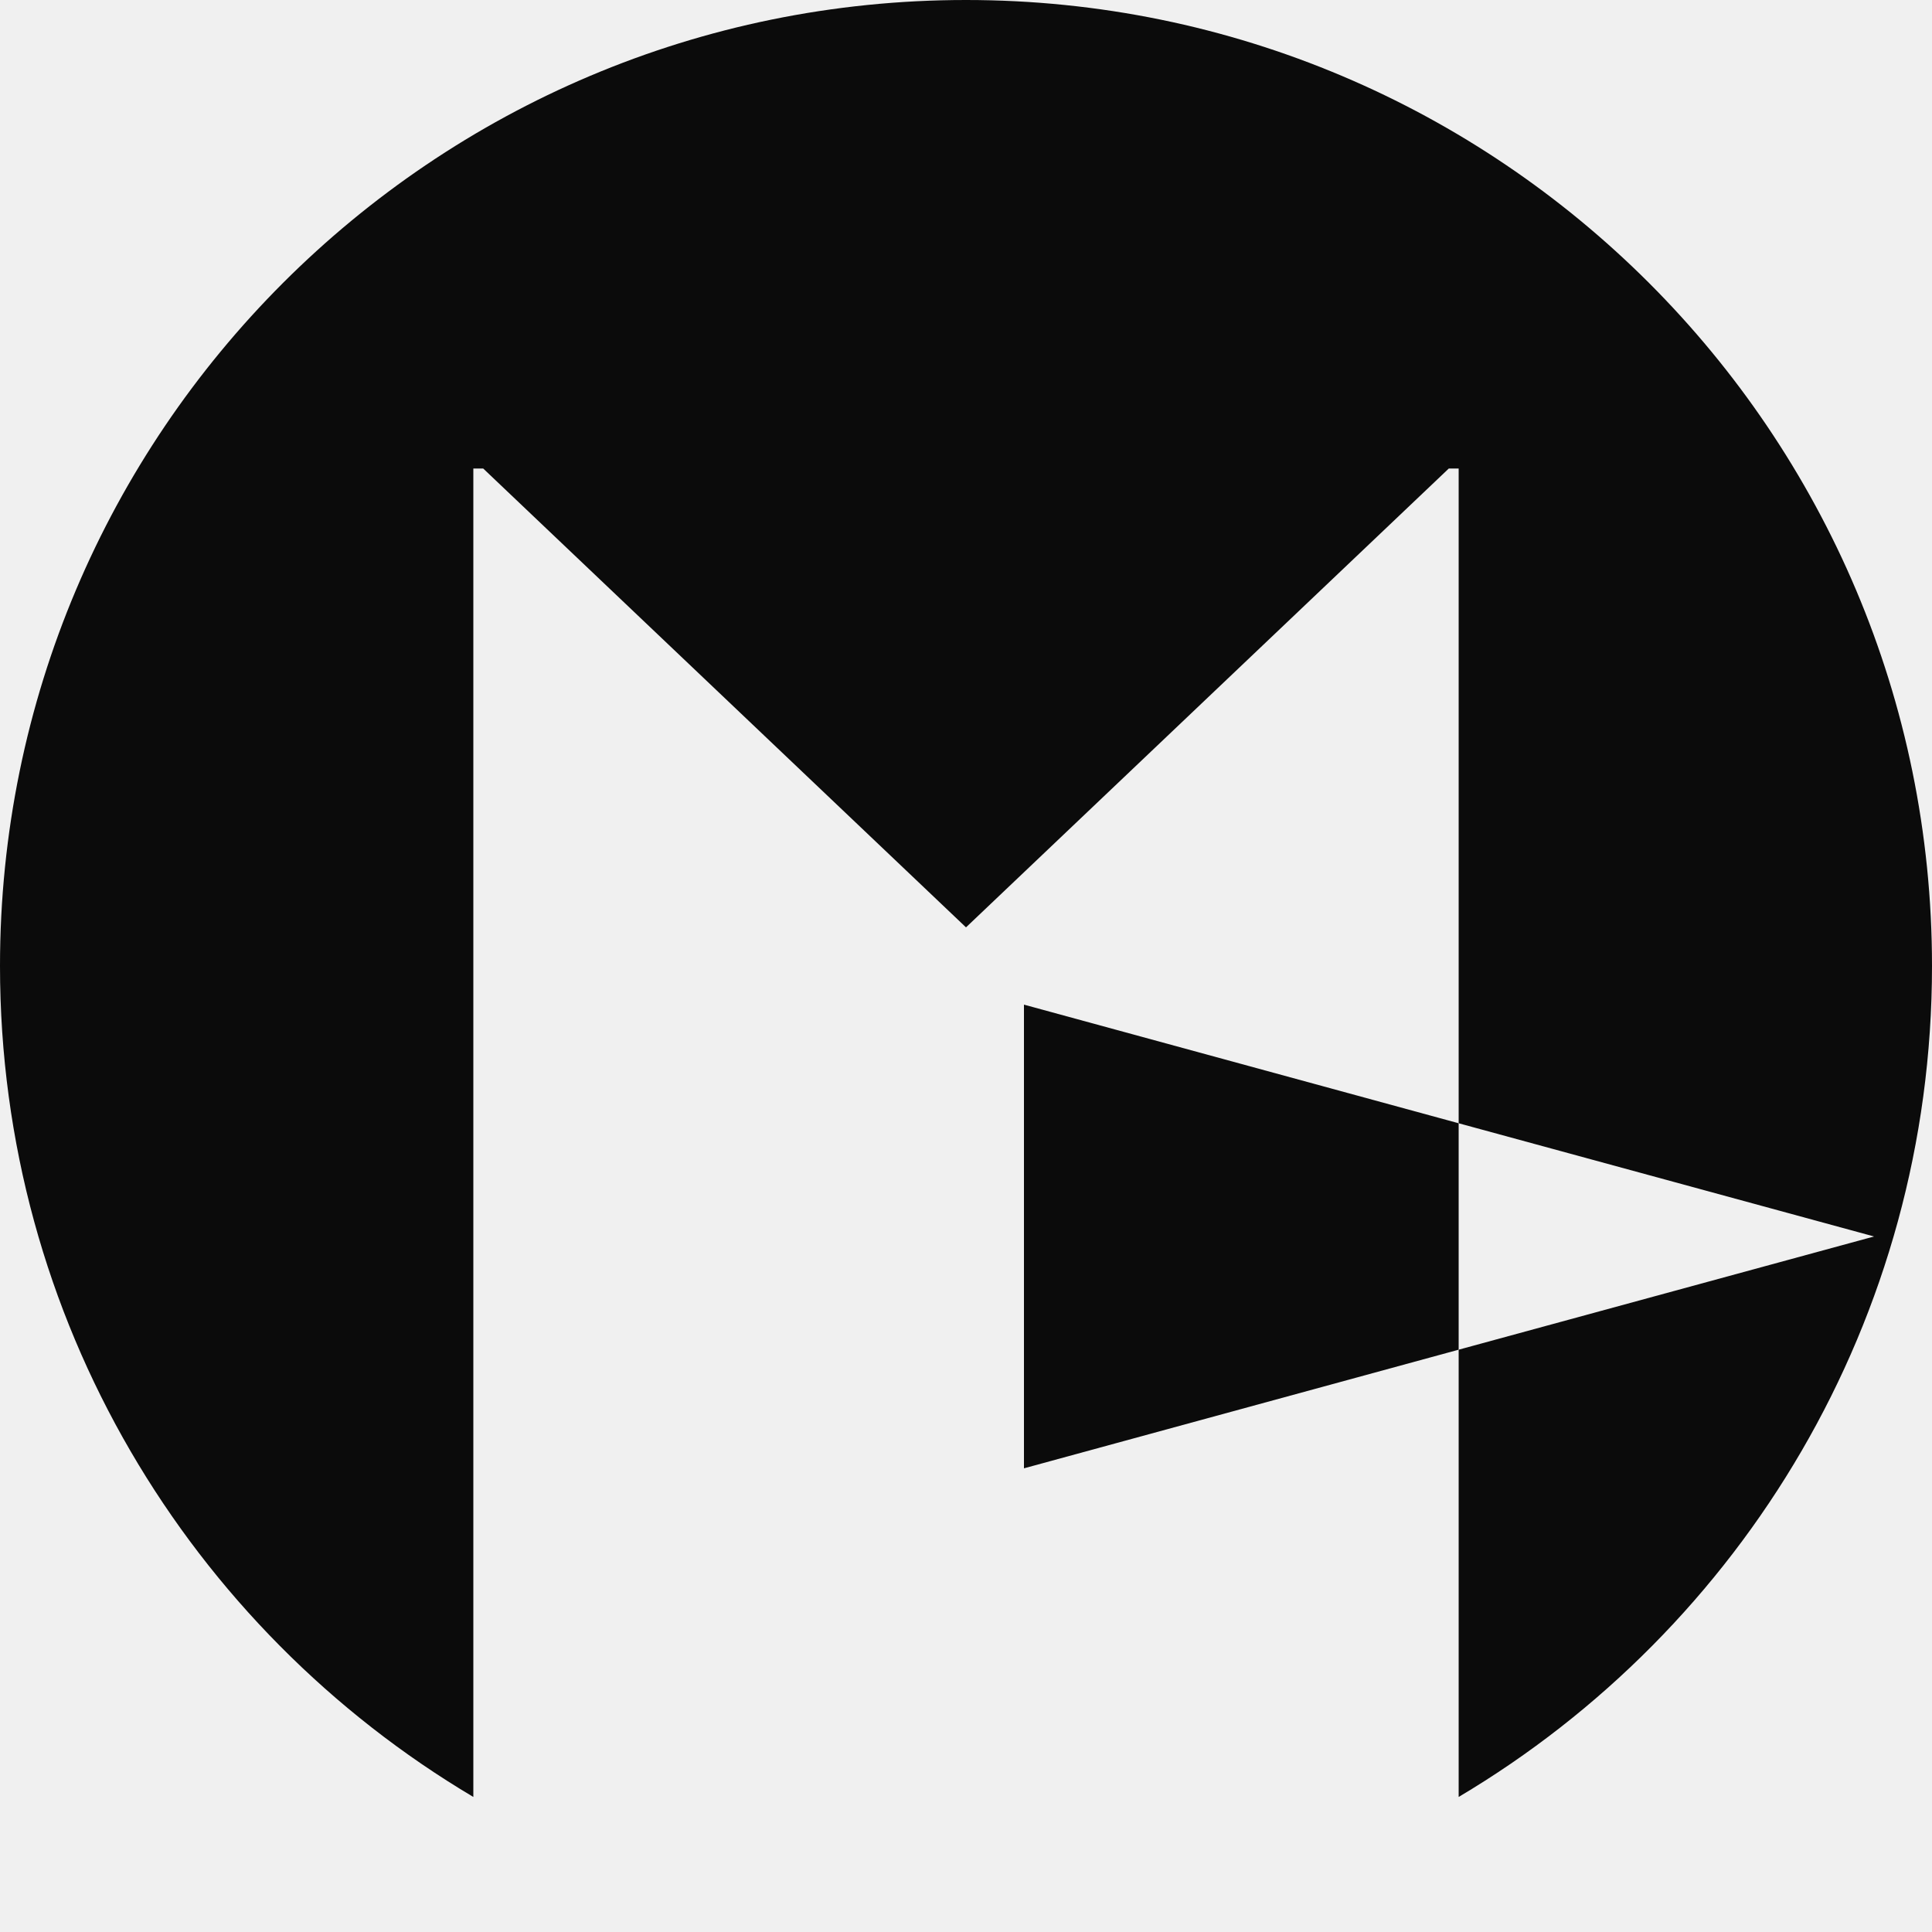
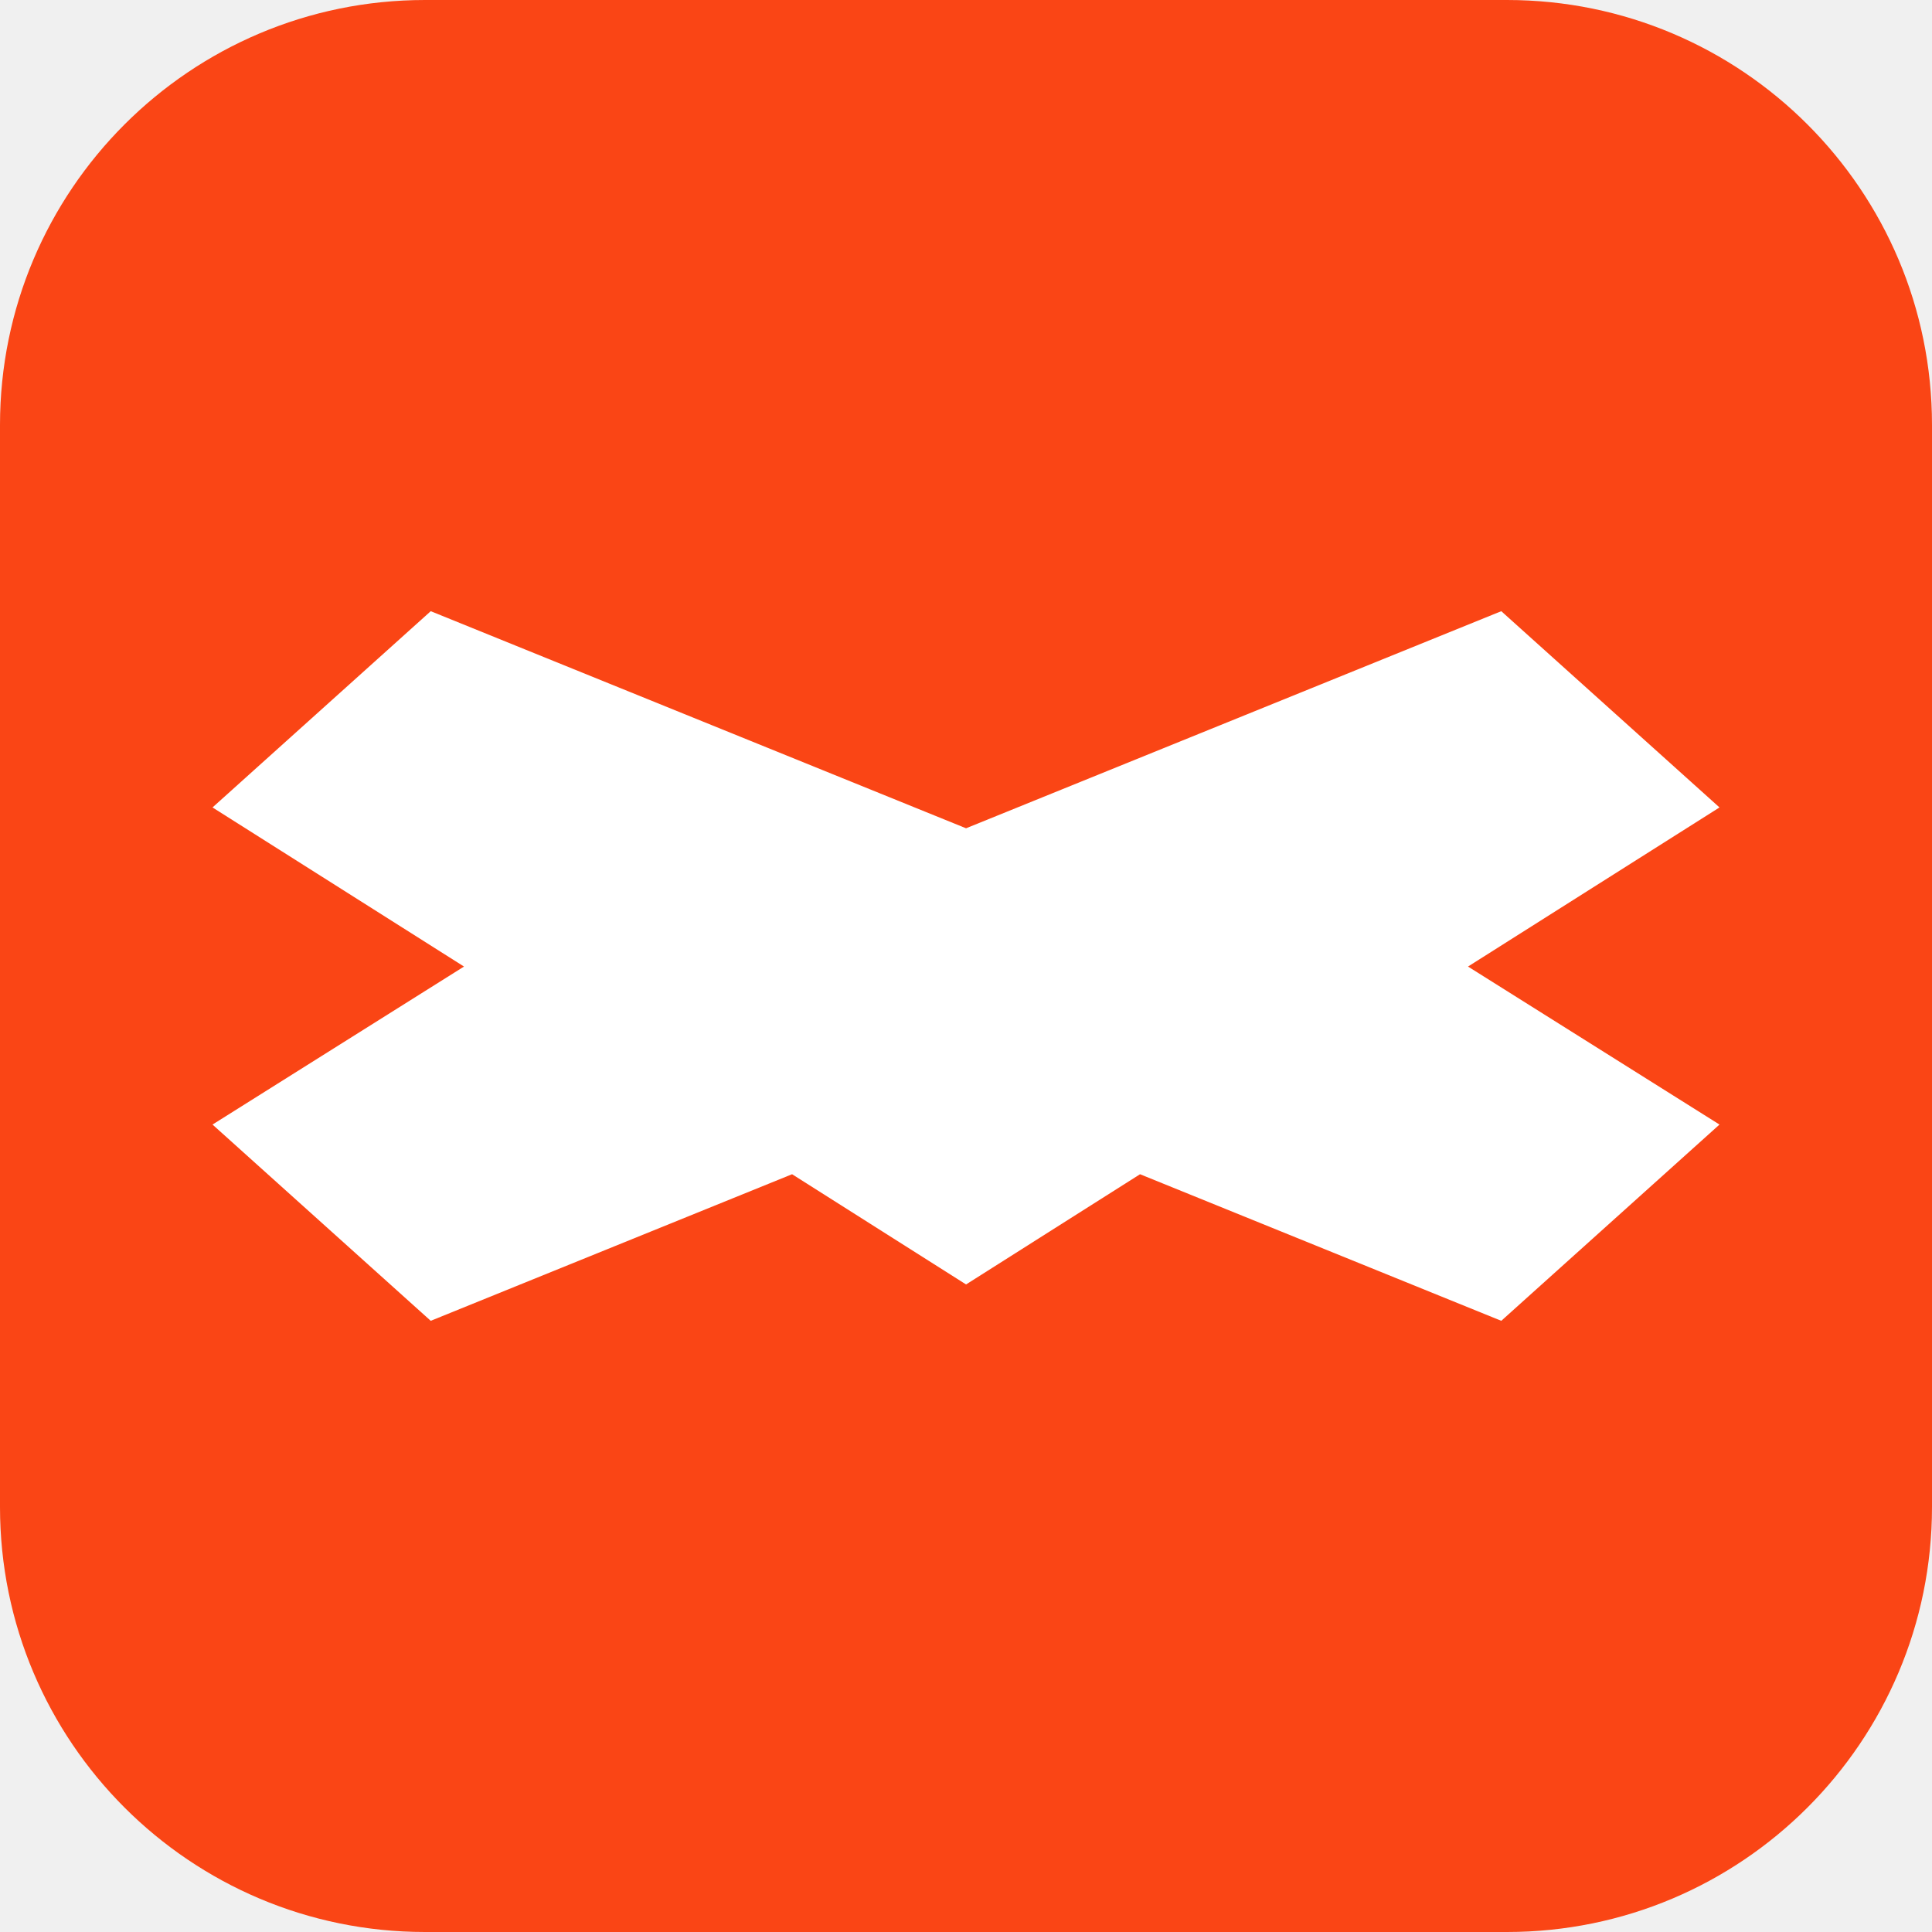
<svg xmlns="http://www.w3.org/2000/svg" viewBox="0 0 100 100">
-   <style>
-     path, polygon { fill: #0B0B0B; }
-     @media (prefers-color-scheme: dark) {
-       path, polygon { fill: #FA4515; }
-     }
-   </style>
-   <path d="M100,50c0,18.29-9.83,34.3-24.5,43.01v-23.15l21.5-5.86-21.5-5.86V24.25h-.51l-24.99,23.75-24.99-23.75h-.51v68.76C9.83,84.3,0,68.29,0,50,0,22.39,22.39,0,50,0s50,22.39,50,50Z" />
-   <polygon points="75.5 58.14 75.5 69.86 53 76 53 52 75.5 58.14" />
+   <rect width="100" height="100" rx="22" fill="#FA4515" />
+   <path fill="#FFFFFF" transform="translate(11.000 31.635) scale(0.08945)" d="M726.48 205.63L872 297.06L745.73 410.62L536.7 325.8L436.03 389.58L335.36 325.8L126.27 410.62L0 297.06L145.52 205.63L0 113.56L126.27 0L436.03 125.62L745.73 0L872 113.56L726.48 205.63Z" />
</svg>
